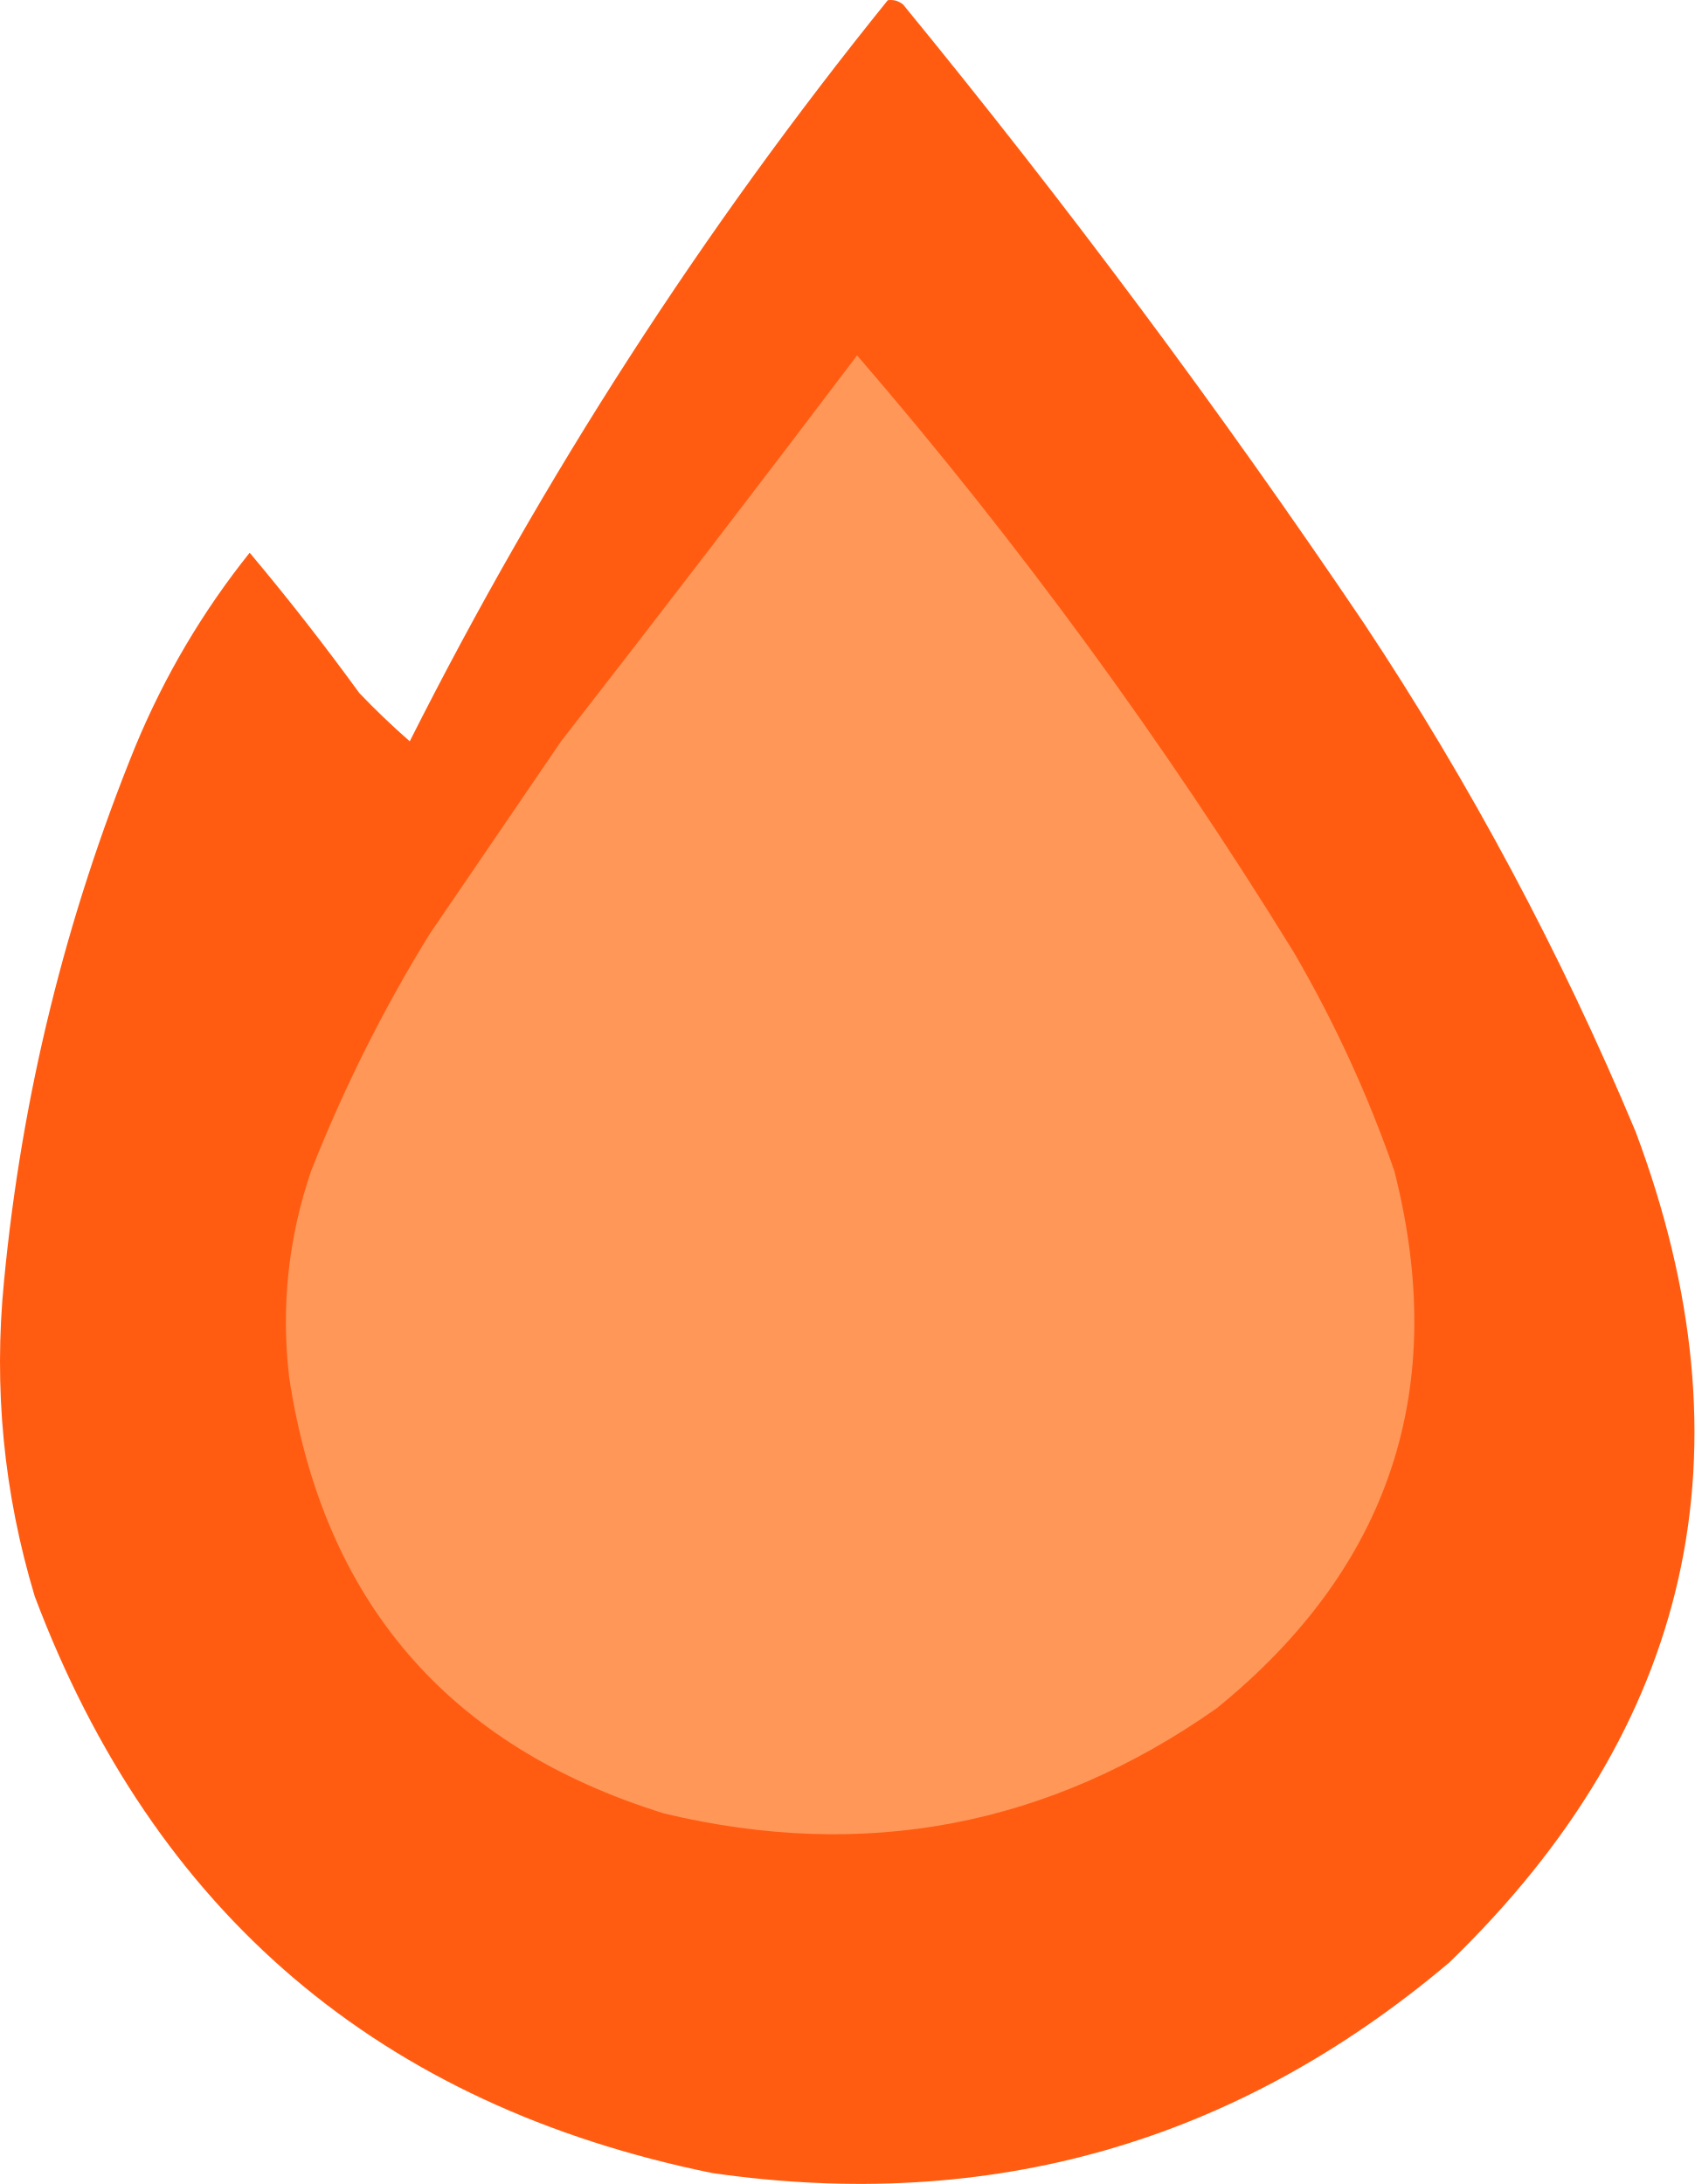
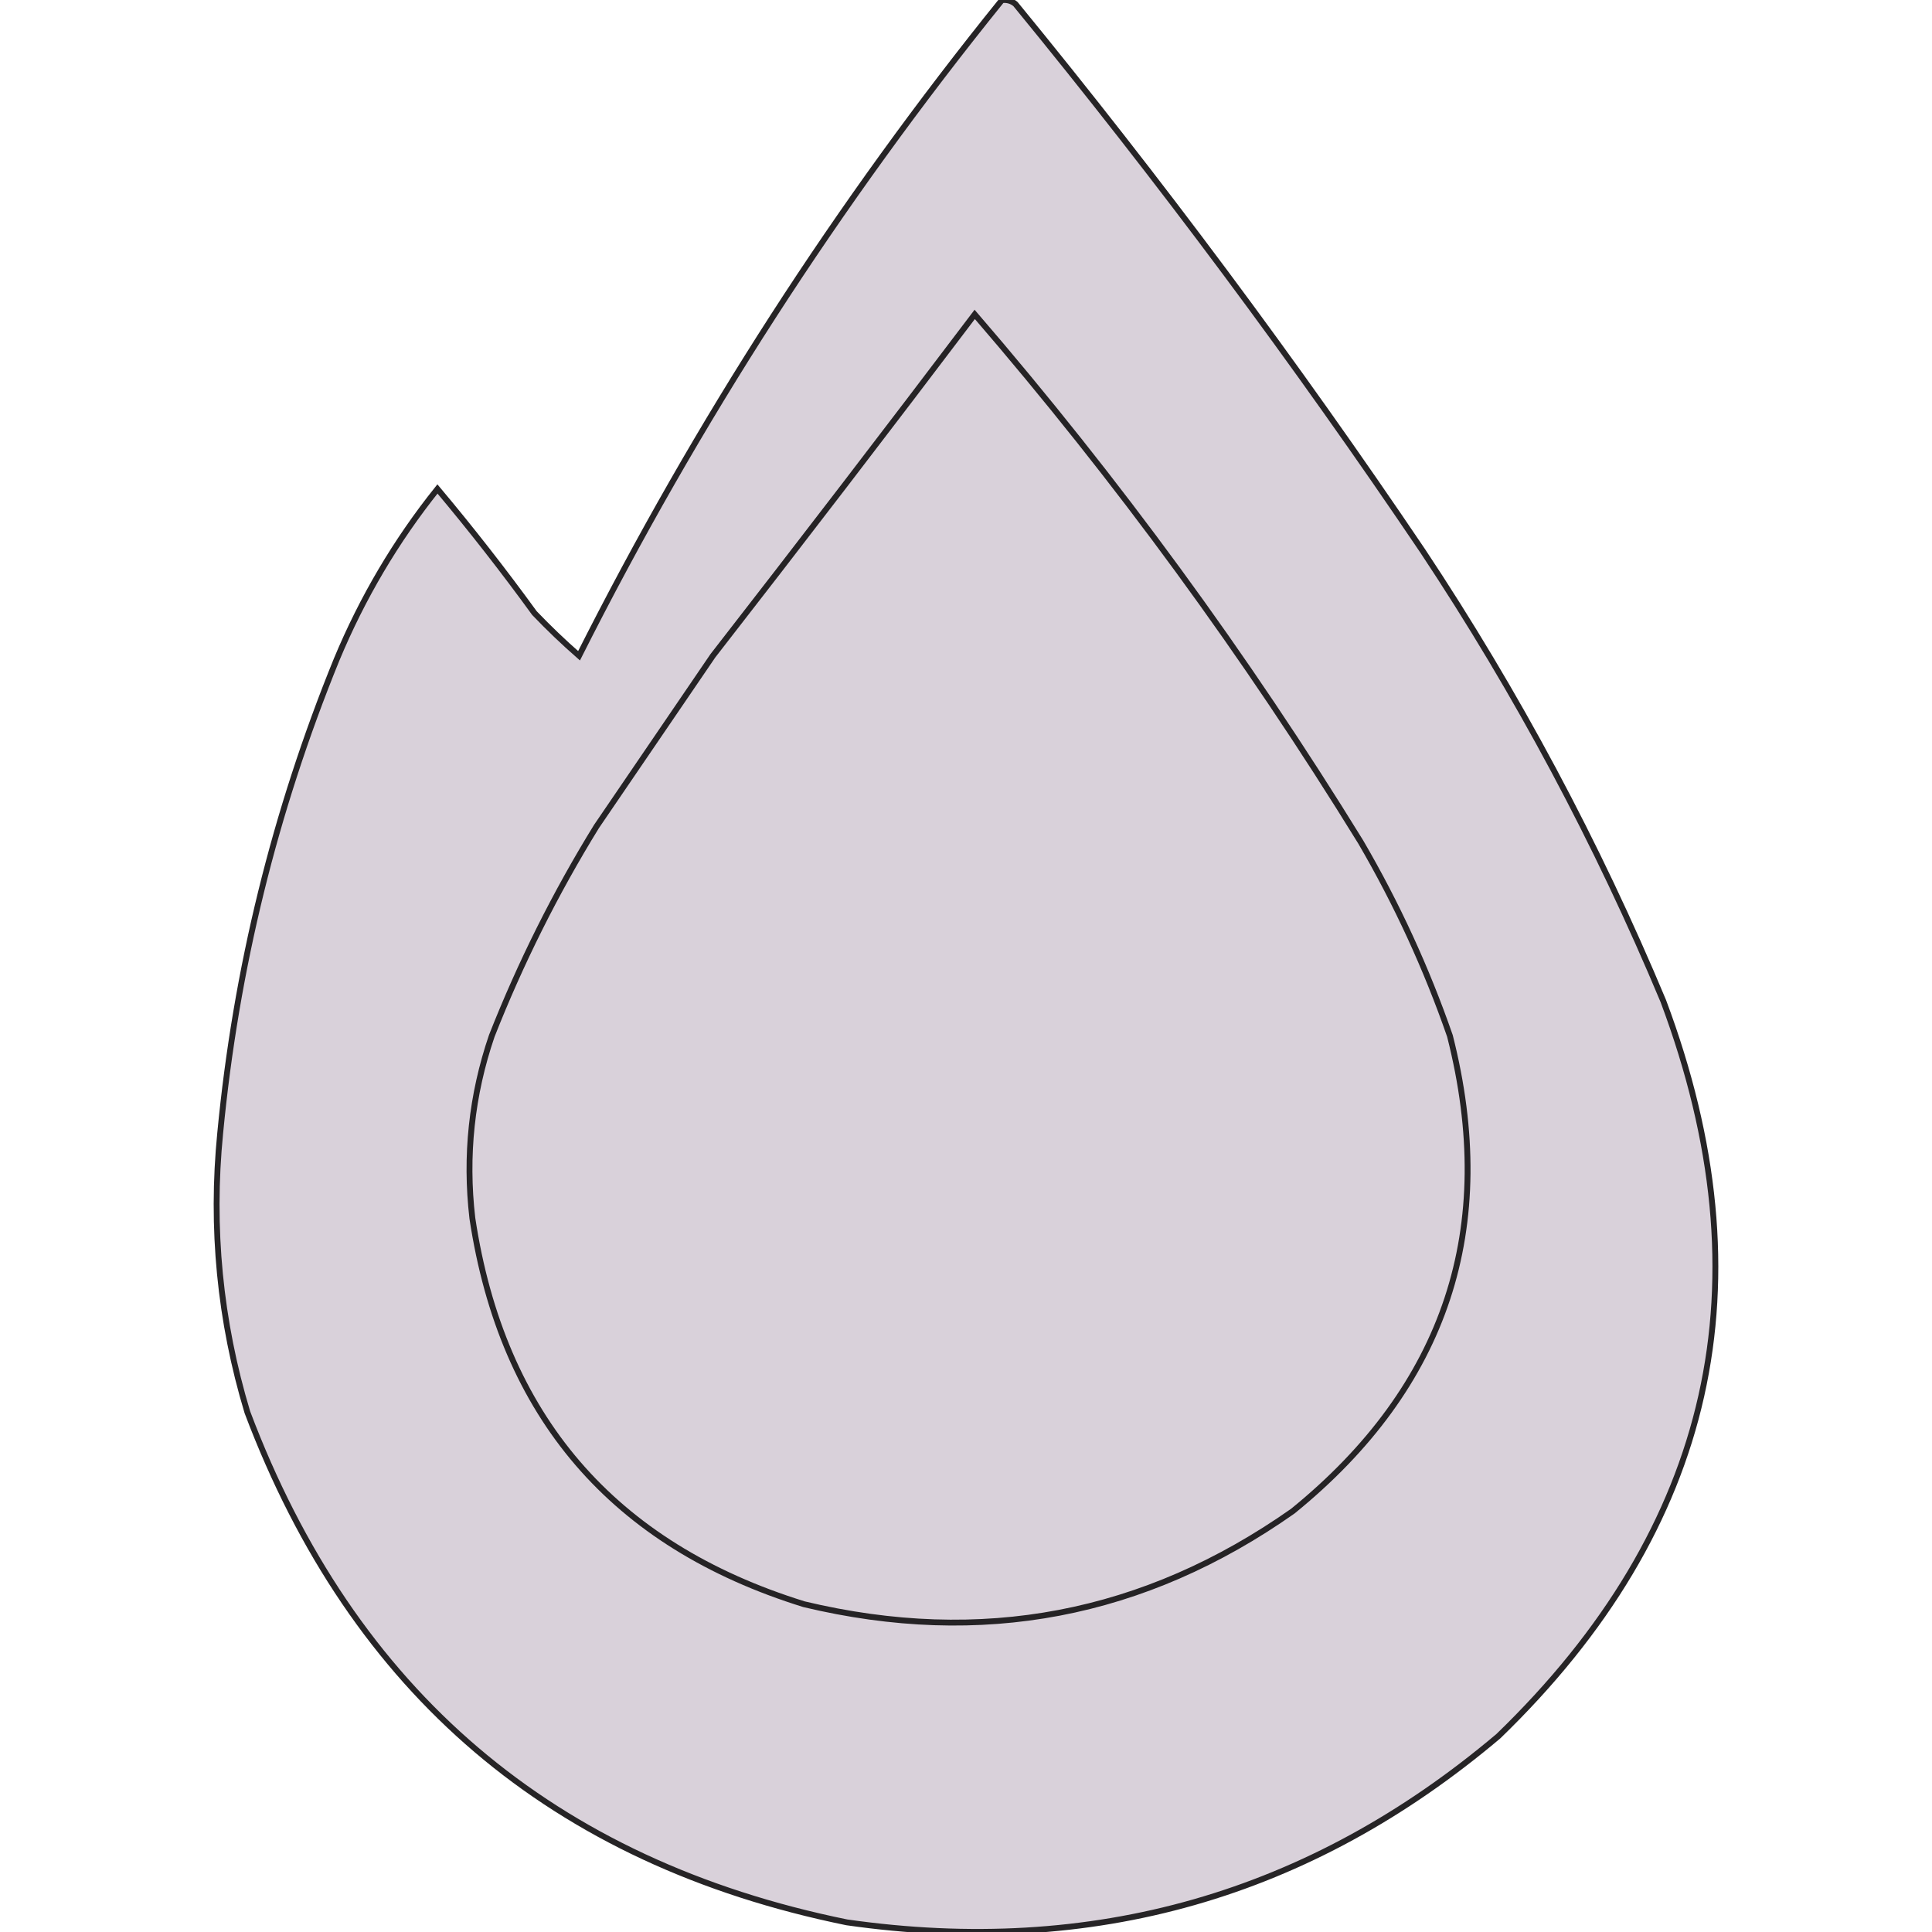
- <svg xmlns="http://www.w3.org/2000/svg" width="256px" height="330px" viewBox="0 0 256 330" version="1.1" preserveAspectRatio="xMidYMid">
+ <svg xmlns="http://www.w3.org/2000/svg" width="40px" height="40px" viewBox="0 0 256 330" version="1.1" preserveAspectRatio="xMidYMid" fill="#D9D1DA" stroke="#252325">
  <g>
-     <path d="M134.129,0.029 C135.005,-0.084 135.778,0.137 136.448,0.691 C161.092,30.769 184.283,61.911 206.021,94.118 C222.115,118.349 235.809,143.969 247.103,170.98 C265.14,219.088 255.752,260.943 218.942,296.544 C186.734,323.765 149.629,334.366 107.625,328.349 C57.417,318.112 23.293,289.068 5.252,241.216 C0.553,225.638 -0.993,209.735 0.614,193.509 C3.29,165.578 9.916,138.632 20.492,112.671 C24.899,102.079 30.642,92.361 37.72,83.517 C43.495,90.394 49.016,97.462 54.285,104.72 C56.725,107.27 59.265,109.7 61.905,112.009 C82.06,72.011 106.135,34.685 134.129,0.029 Z" fill="#FF5B11" opacity="0.993" />
-     <path d="M129.491,53.699 C153.804,81.9 175.78,111.938 195.42,143.814 C201.577,154.361 206.657,165.405 210.66,176.944 C218.998,209.748 210.053,236.805 183.824,258.113 C158.457,275.963 130.628,281.263 100.336,274.015 C67.67,263.879 48.786,241.902 43.683,208.086 C42.445,197.424 43.55,187.043 46.997,176.944 C51.912,164.462 57.875,152.535 64.887,141.163 C71.513,131.445 78.139,121.727 84.765,112.009 C99.817,92.654 114.725,73.218 129.491,53.699 Z" fill="#FF9758" />
+     <path d="M134.129,0.029 C135.005,-0.084 135.778,0.137 136.448,0.691 C161.092,30.769 184.283,61.911 206.021,94.118 C222.115,118.349 235.809,143.969 247.103,170.98 C265.14,219.088 255.752,260.943 218.942,296.544 C186.734,323.765 149.629,334.366 107.625,328.349 C57.417,318.112 23.293,289.068 5.252,241.216 C0.553,225.638 -0.993,209.735 0.614,193.509 C3.29,165.578 9.916,138.632 20.492,112.671 C24.899,102.079 30.642,92.361 37.72,83.517 C43.495,90.394 49.016,97.462 54.285,104.72 C56.725,107.27 59.265,109.7 61.905,112.009 C82.06,72.011 106.135,34.685 134.129,0.029 Z" fill="#D9D1DA" opacity="0.993" />
+     <path d="M129.491,53.699 C153.804,81.9 175.78,111.938 195.42,143.814 C201.577,154.361 206.657,165.405 210.66,176.944 C218.998,209.748 210.053,236.805 183.824,258.113 C158.457,275.963 130.628,281.263 100.336,274.015 C67.67,263.879 48.786,241.902 43.683,208.086 C42.445,197.424 43.55,187.043 46.997,176.944 C51.912,164.462 57.875,152.535 64.887,141.163 C71.513,131.445 78.139,121.727 84.765,112.009 C99.817,92.654 114.725,73.218 129.491,53.699 Z" fill="#D9D1DA" />
  </g>
</svg>
